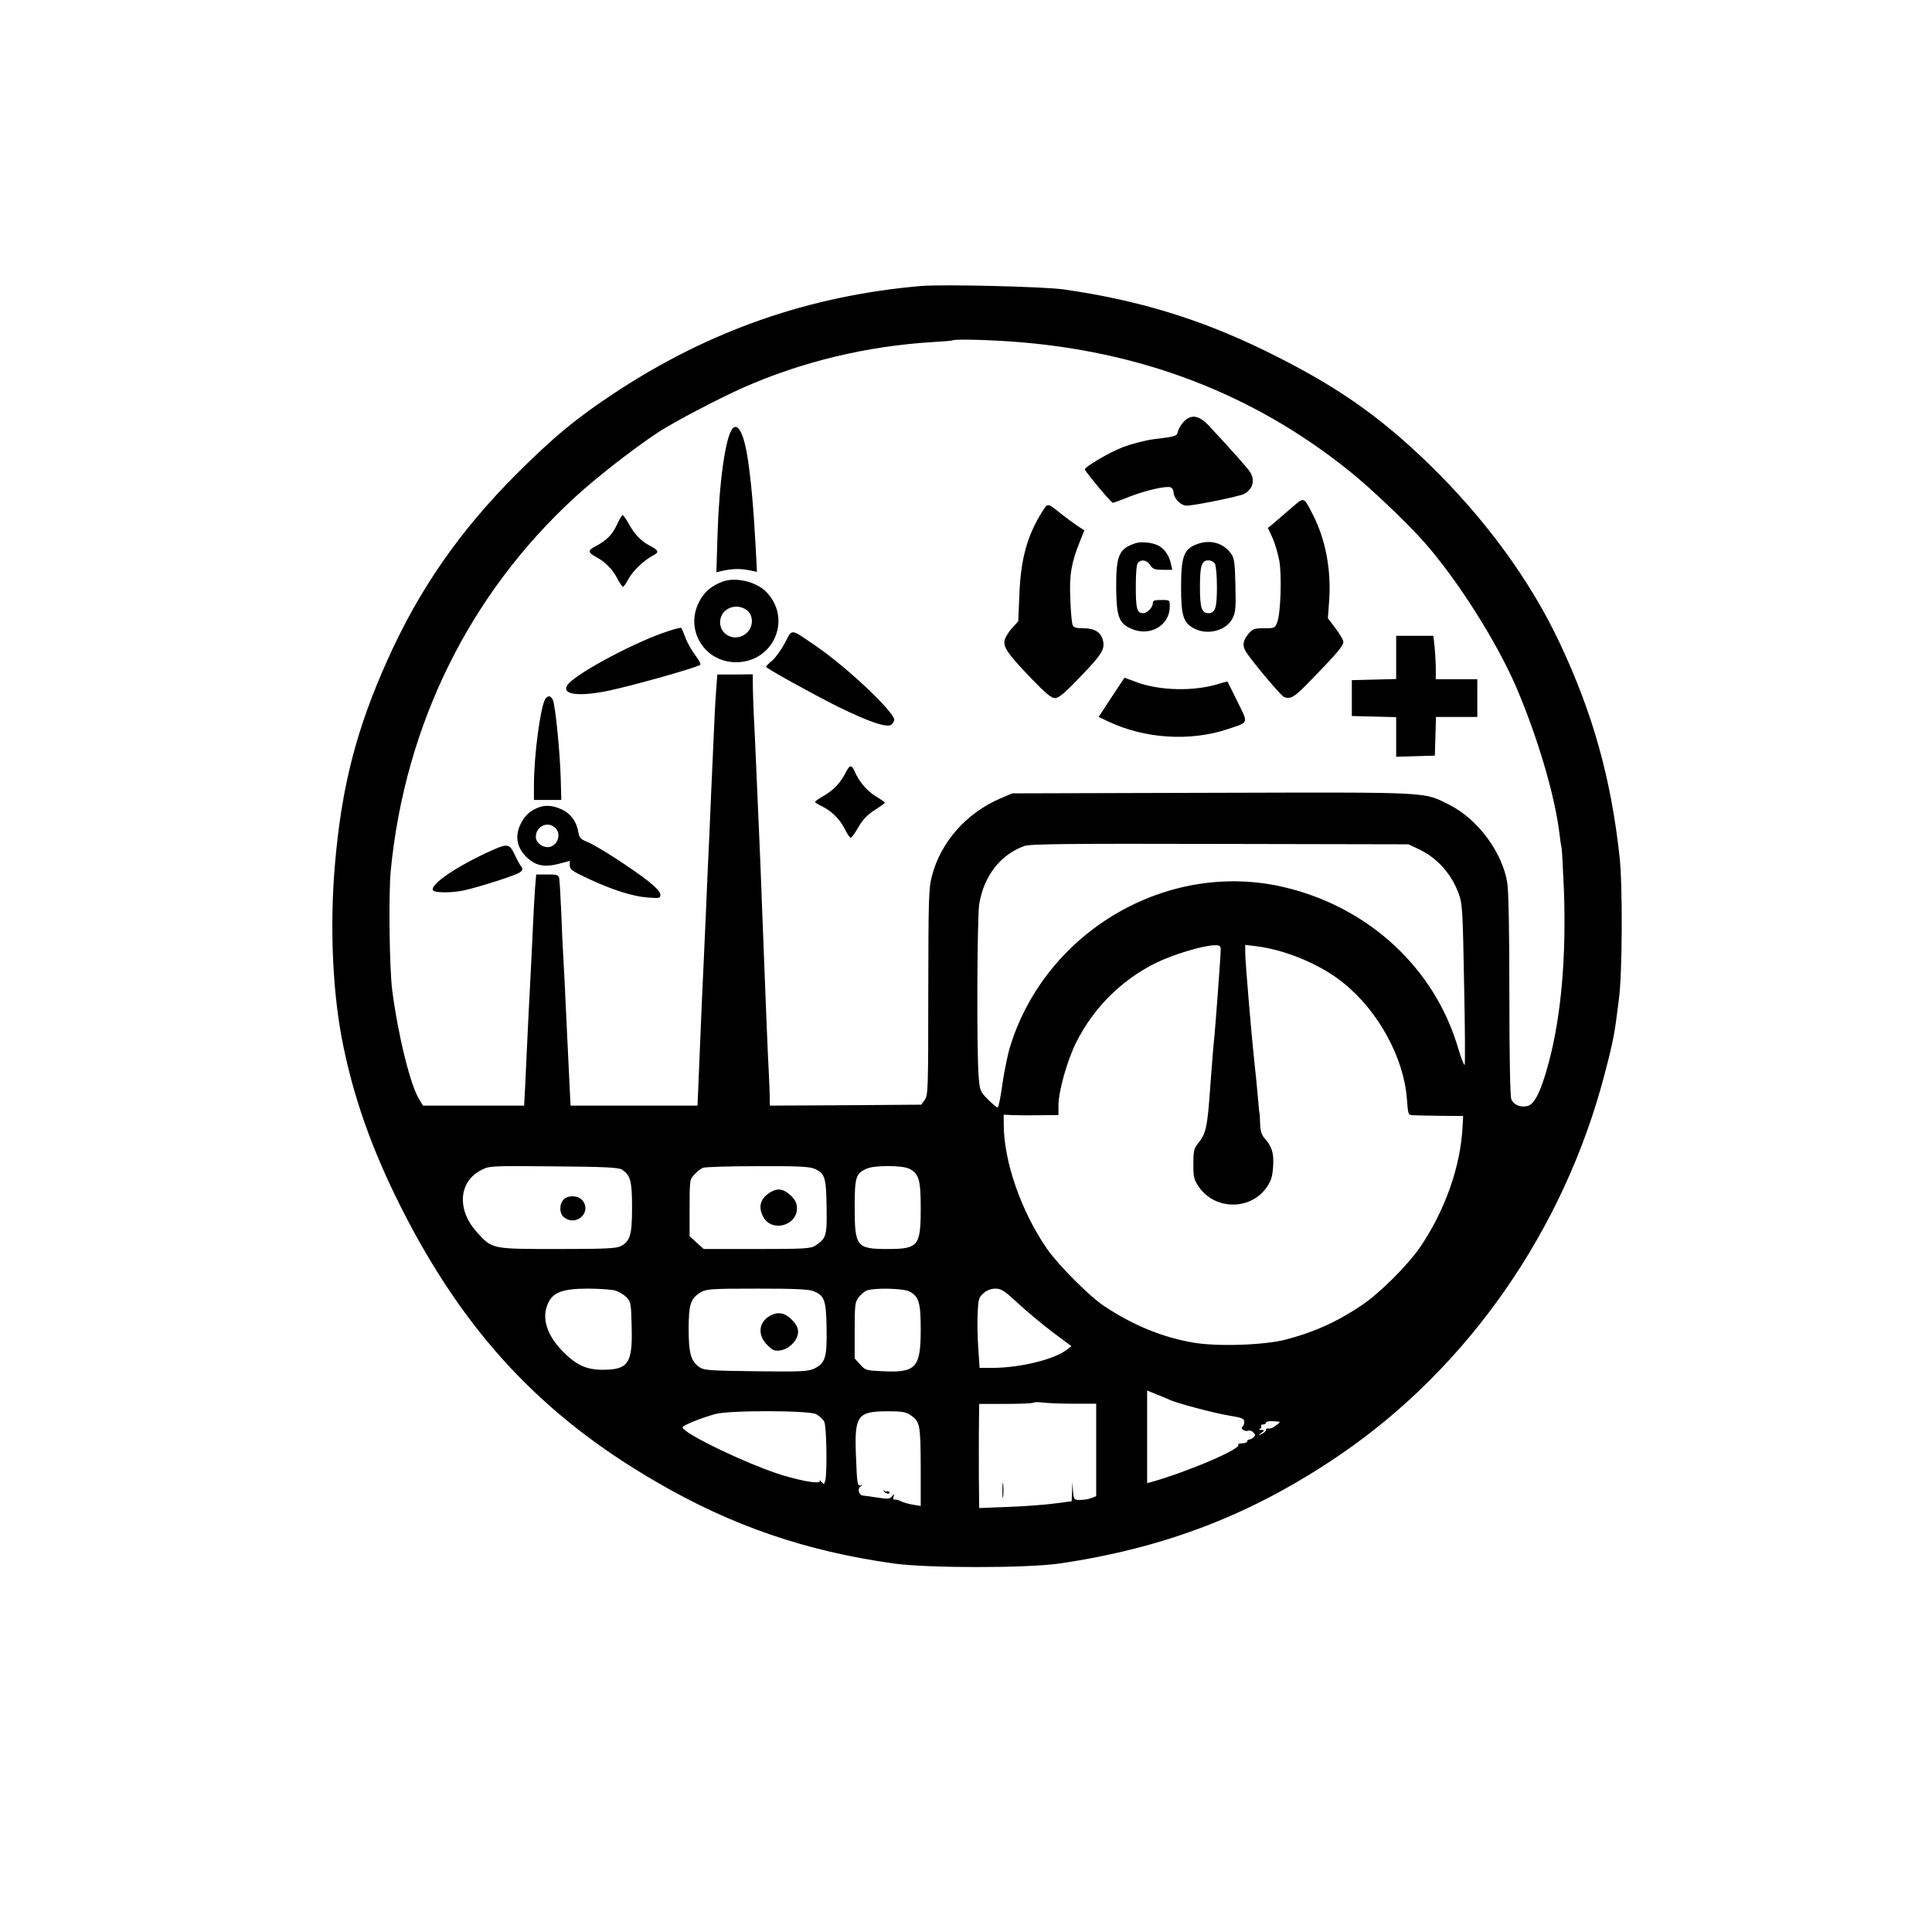
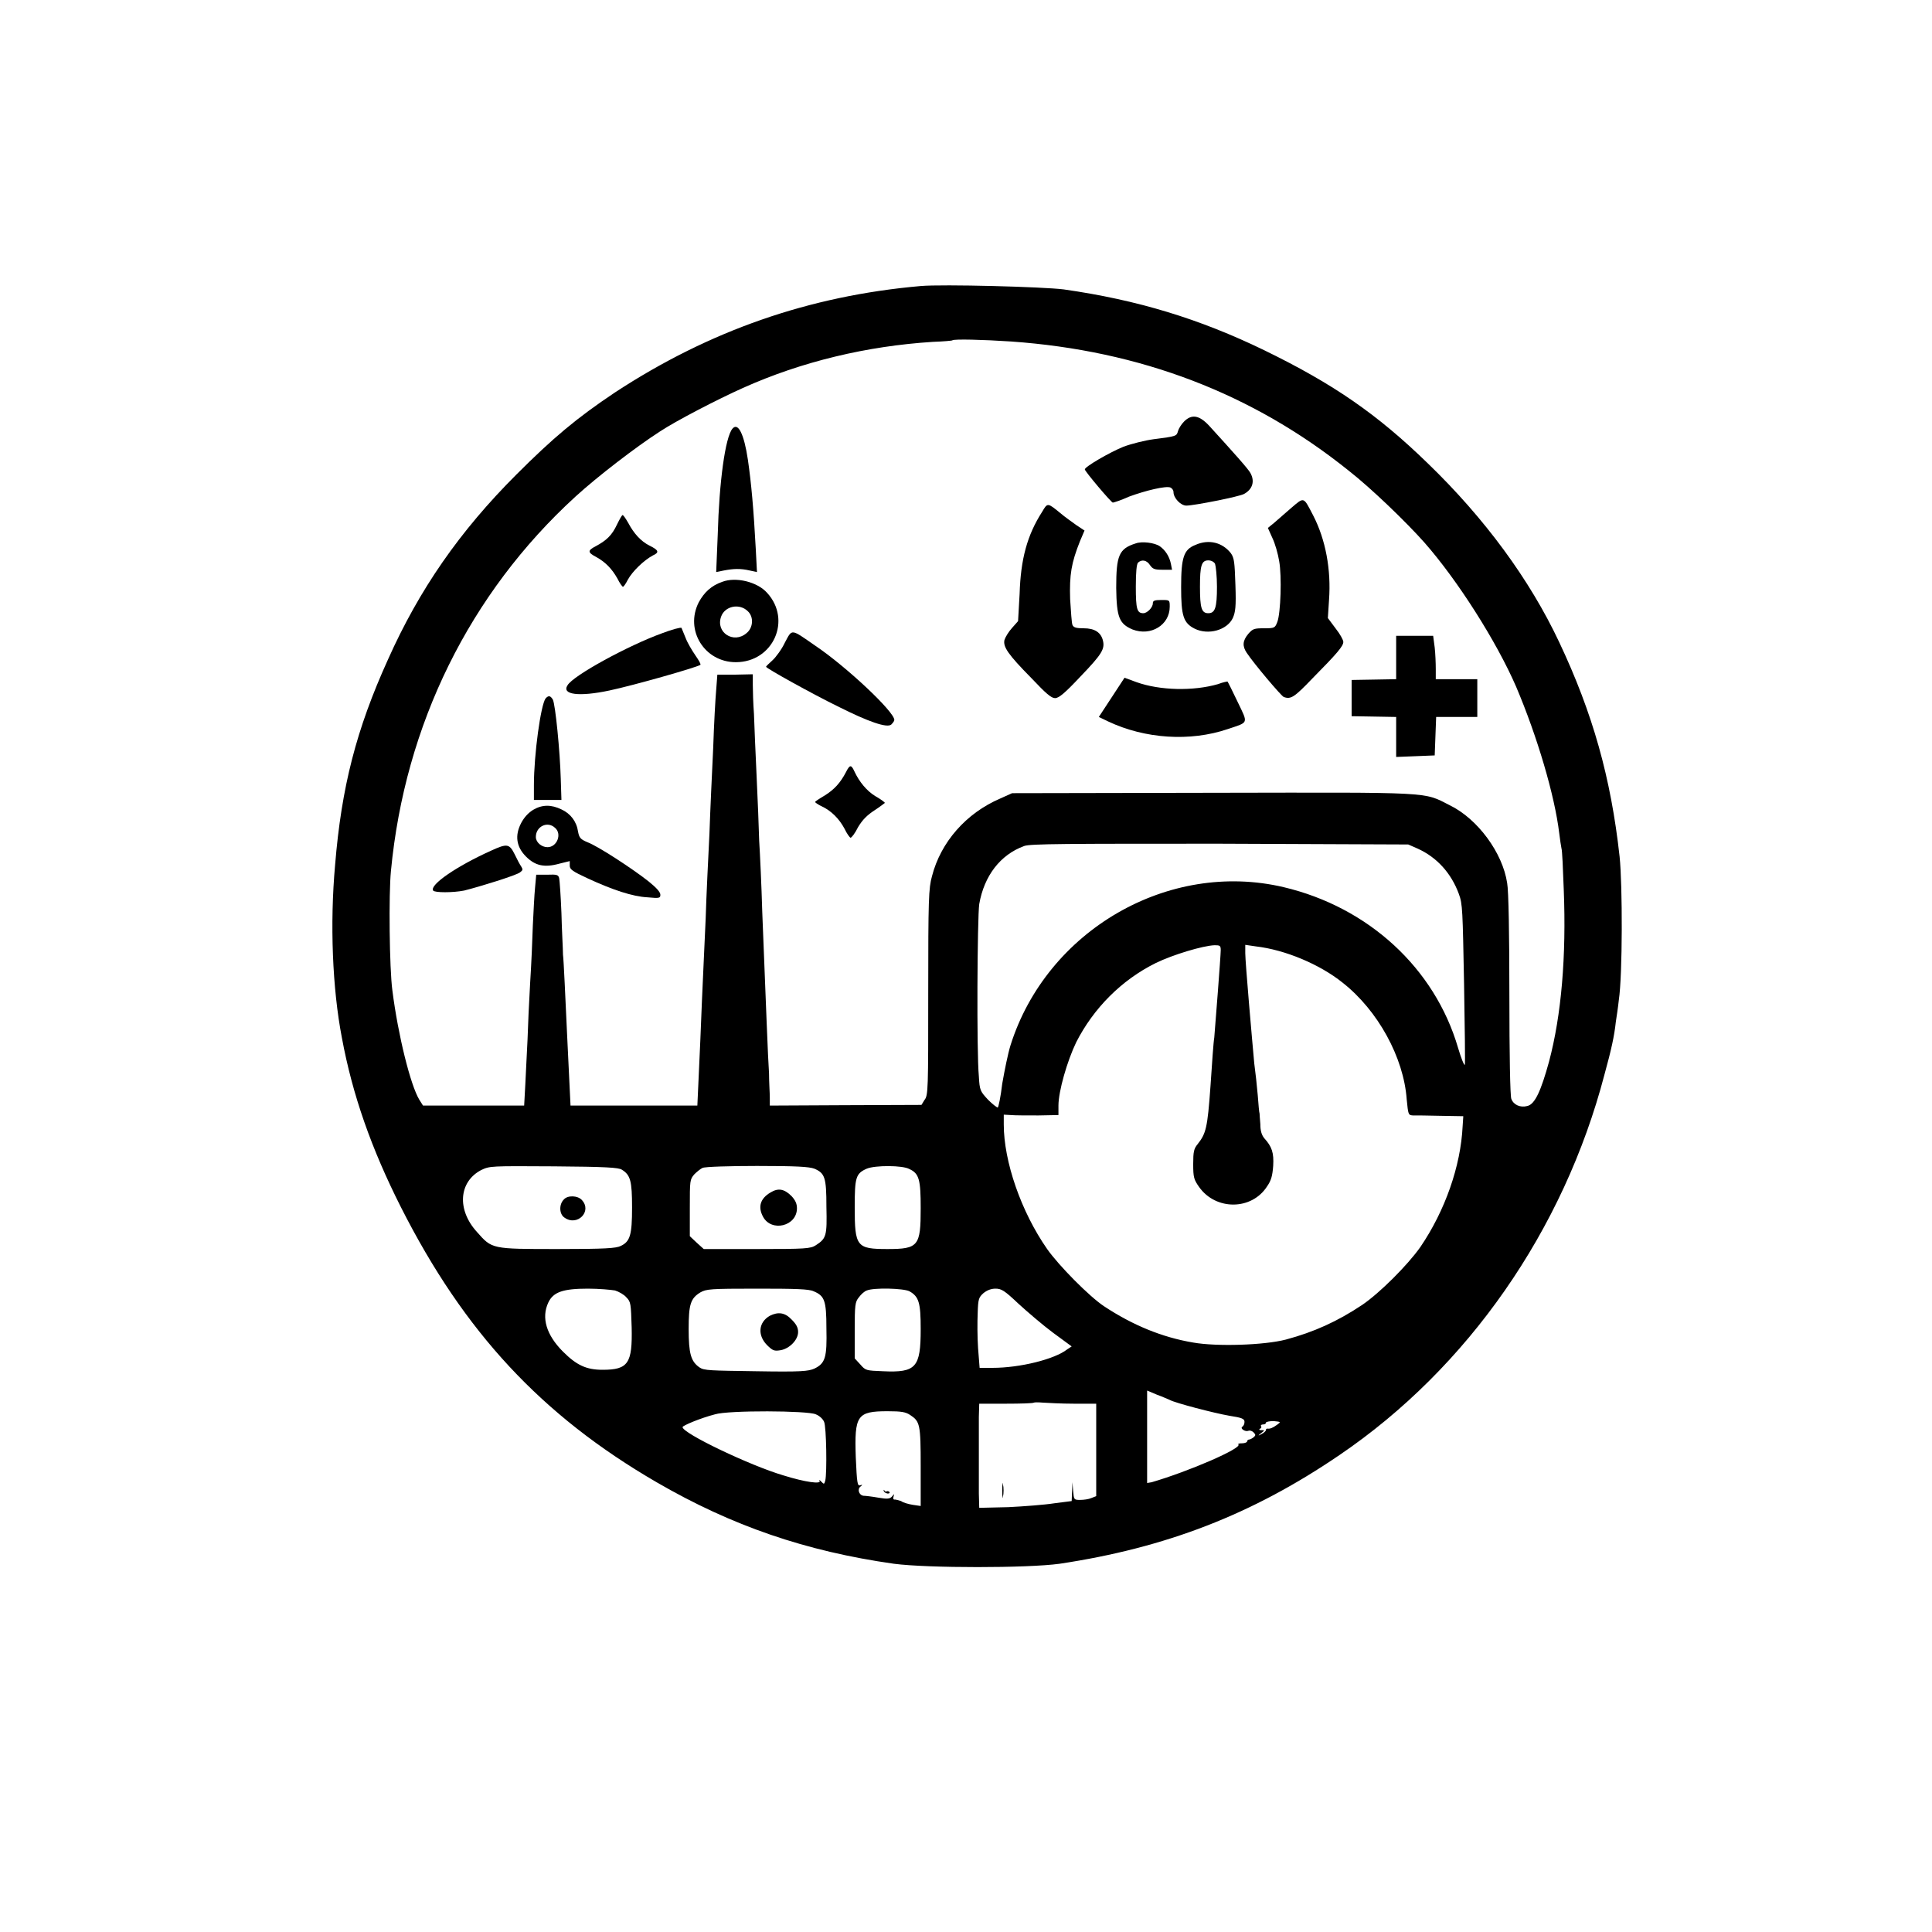
- <svg xmlns="http://www.w3.org/2000/svg" version="1.0" width="1024pt" height="1024pt" viewBox="0 0 1024 1024" preserveAspectRatio="xMidYMid meet">
-   <g transform="translate(0,1024) scale(0.1,-0.1)" fill="#000000" stroke="none">
-     <path d="M4880 8724 c-590 -51 -1121 -236 -1620 -565 -204 -134 -329 -238 -525 -434 -299 -300 -513 -608 -680 -980 -167 -371 -245 -676 -280 -1090 -27 -311 -13 -656 36 -915 57 -302 158 -589 315 -900 334 -661 744 -1102 1354 -1455 400 -233 793 -367 1258 -432 182 -25 705 -25 877 0 563 83 1022 260 1484 574 681 463 1190 1194 1405 2017 35 131 51 205 61 281 3 22 10 74 15 115 19 132 21 608 4 760 -46 418 -142 761 -319 1136 -157 332 -395 657 -696 949 -268 259 -499 418 -870 599 -341 166 -669 266 -1061 322 -108 15 -641 28 -758 18z m478 -294 c686 -48 1282 -276 1792 -685 117 -94 304 -272 400 -380 176 -200 381 -524 486 -766 113 -264 205 -575 229 -774 4 -33 9 -69 12 -80 2 -11 7 -110 12 -220 13 -354 -14 -665 -79 -912 -41 -153 -75 -225 -113 -235 -39 -9 -75 6 -87 37 -6 16 -10 233 -10 553 0 317 -4 553 -11 592 -25 161 -157 339 -305 413 -142 71 -75 68 -1256 65 l-1063 -3 -63 -27 c-181 -78 -316 -231 -363 -412 -17 -64 -18 -122 -19 -616 0 -514 -1 -546 -19 -570 l-18 -25 -402 -3 -401 -2 0 42 c0 24 -3 81 -5 128 -5 85 -16 361 -35 855 -5 143 -12 314 -15 380 -3 66 -10 221 -15 345 -5 124 -12 270 -15 325 -2 55 -5 125 -5 155 l0 56 -94 -1 -94 0 -6 -80 c-4 -44 -11 -183 -16 -310 -6 -126 -15 -331 -20 -455 -6 -124 -15 -326 -20 -450 -6 -124 -14 -322 -20 -440 -5 -118 -12 -290 -16 -382 l-7 -168 -337 0 -336 0 -18 373 c-9 204 -19 397 -21 427 -2 30 -7 129 -10 220 -4 91 -9 174 -11 185 -4 18 -13 21 -64 20 l-58 0 -6 -70 c-3 -38 -8 -128 -11 -200 -3 -71 -10 -209 -15 -305 -5 -96 -12 -231 -15 -300 -3 -69 -8 -176 -11 -237 l-6 -113 -268 0 -268 0 -20 33 c-47 75 -112 339 -143 577 -15 116 -20 512 -8 635 75 774 419 1470 979 1982 119 109 322 266 445 346 90 57 309 172 443 232 312 138 657 221 1007 242 55 3 102 7 104 9 8 7 163 4 309 -6z m2156 -2688 c102 -47 178 -131 218 -240 19 -53 21 -87 28 -477 5 -231 6 -424 3 -429 -3 -5 -19 36 -35 90 -125 424 -475 747 -923 852 -613 144 -1257 -229 -1449 -838 -14 -43 -33 -136 -43 -205 -9 -69 -21 -125 -25 -125 -5 0 -28 19 -52 43 -41 42 -43 46 -49 122 -11 124 -8 843 3 913 25 150 112 262 239 308 29 11 235 13 1036 11 l1000 -2 49 -23z m-1044 -537 c0 -31 -29 -416 -34 -465 -3 -19 -12 -134 -21 -255 -16 -225 -22 -252 -67 -308 -20 -24 -23 -40 -23 -107 0 -71 3 -82 30 -122 88 -125 279 -123 362 4 21 32 28 56 31 108 4 70 -6 102 -47 149 -15 17 -21 39 -22 73 -1 26 -2 51 -3 56 -2 4 -6 48 -10 97 -4 50 -12 126 -17 170 -14 127 -49 536 -49 584 l0 43 57 -7 c156 -19 340 -96 460 -192 188 -150 324 -399 340 -619 6 -82 7 -84 32 -85 14 -1 80 -2 146 -3 l120 -1 -3 -55 c-10 -211 -93 -446 -225 -640 -66 -96 -213 -243 -308 -307 -130 -88 -254 -144 -404 -183 -114 -30 -366 -38 -491 -16 -163 28 -319 92 -471 193 -79 52 -241 215 -303 303 -137 198 -230 463 -230 661 l0 51 38 -2 c20 -1 85 -2 145 -1 l107 1 0 49 c0 76 45 237 94 336 91 182 240 331 422 421 91 45 251 93 312 94 28 0 32 -3 32 -25z m-3174 -1164 c46 -30 54 -61 54 -201 0 -146 -10 -179 -60 -205 -24 -12 -81 -15 -335 -15 -351 0 -346 -1 -428 90 -107 118 -96 267 23 328 45 23 48 23 385 20 273 -2 344 -6 361 -17z m1019 5 c57 -24 64 -45 66 -202 3 -154 -2 -168 -58 -205 -26 -17 -53 -19 -311 -19 l-282 0 -38 34 -37 34 0 150 c0 147 1 151 25 177 14 15 34 31 45 35 11 5 141 9 288 9 209 1 275 -2 302 -13z m505 -1 c51 -26 60 -59 60 -210 0 -199 -13 -215 -175 -215 -165 0 -175 12 -175 222 0 159 6 179 64 204 44 19 189 18 226 -1z m-1559 -645 c19 -6 46 -22 60 -36 23 -24 24 -34 27 -159 5 -191 -18 -225 -154 -225 -85 0 -138 24 -209 95 -88 89 -117 181 -79 260 26 56 79 75 209 75 61 0 126 -5 146 -10z m1052 -4 c57 -23 66 -48 68 -197 3 -154 -7 -185 -66 -213 -31 -15 -68 -17 -308 -14 -243 3 -275 5 -299 21 -46 32 -58 73 -58 202 0 131 10 163 63 195 30 18 52 20 300 20 203 0 275 -3 300 -14z m507 -1 c50 -26 60 -59 60 -200 0 -204 -24 -231 -199 -223 -91 4 -94 5 -122 36 l-29 32 0 149 c0 136 2 150 21 175 12 15 31 32 43 36 37 15 194 12 226 -5z m578 -65 c48 -44 131 -113 184 -153 l97 -72 -22 -17 c-67 -53 -250 -98 -397 -98 l-68 0 -7 104 c-4 57 -6 141 -3 186 3 75 6 84 31 106 18 16 41 24 63 24 31 0 48 -11 122 -80z m801 -509 c30 -16 236 -71 316 -84 68 -11 80 -16 80 -33 0 -10 -4 -22 -10 -26 -13 -10 14 -28 31 -21 8 3 20 -1 27 -9 12 -11 12 -16 1 -26 -7 -7 -18 -12 -24 -12 -5 0 -10 -4 -10 -10 0 -5 -12 -10 -27 -10 -14 0 -23 -3 -20 -7 21 -20 -260 -141 -460 -198 l-23 -6 0 245 0 246 51 -21 c29 -11 59 -24 68 -28z m-508 -21 l119 0 0 -245 0 -245 -26 -10 c-14 -6 -41 -10 -59 -10 -33 0 -34 1 -38 48 l-3 47 -2 -51 -2 -51 -92 -12 c-51 -7 -162 -15 -245 -18 l-153 -6 -1 76 c-1 43 -1 136 -1 207 0 72 0 161 1 200 l1 69 141 0 c78 0 145 3 148 7 3 3 26 3 50 0 24 -3 97 -6 162 -6z m-1366 -55 c18 -9 37 -27 44 -41 12 -26 16 -271 5 -312 -6 -21 -7 -21 -21 -5 -8 10 -12 12 -8 6 10 -20 -77 -8 -194 27 -174 52 -535 224 -533 255 0 10 94 48 172 70 71 21 492 20 535 0z m499 -4 c52 -35 55 -49 56 -274 l0 -209 -42 7 c-24 4 -52 12 -63 18 -11 6 -26 10 -32 9 -8 -2 -11 4 -7 15 5 16 4 17 -8 2 -11 -14 -23 -15 -73 -7 -33 5 -69 10 -80 11 -23 2 -33 36 -13 49 10 8 10 9 -3 5 -14 -5 -17 14 -22 150 -9 221 5 242 168 243 73 0 96 -4 119 -19z m1943 -53 c-21 -17 -34 -22 -49 -19 -5 0 -8 -3 -8 -9 0 -5 -10 -14 -22 -20 -22 -11 -22 -10 -4 4 20 16 20 16 0 17 -10 0 -13 3 -6 6 6 2 10 9 6 14 -3 5 2 9 10 9 9 0 16 4 16 10 0 5 18 9 40 7 40 -2 40 -2 17 -19z" />
-     <path d="M6275 8006 c-13 -13 -27 -36 -31 -50 -7 -29 -7 -29 -130 -44 -45 -6 -117 -25 -160 -41 -75 -29 -204 -105 -204 -119 0 -10 140 -177 148 -177 4 0 43 14 87 32 88 34 196 59 220 50 8 -4 15 -15 15 -25 0 -32 38 -72 69 -72 40 0 281 49 305 62 44 24 58 67 35 111 -11 20 -89 108 -221 250 -53 56 -93 63 -133 23z" />
-     <path d="M3882 7968 c-37 -46 -70 -280 -79 -562 l-6 -199 39 9 c50 10 89 11 138 1 l38 -8 -6 118 c-12 219 -24 354 -42 478 -20 133 -52 198 -82 163z" />
-     <path d="M6845 7548 c-34 -29 -75 -65 -93 -80 l-32 -26 25 -54 c13 -29 29 -84 36 -122 13 -80 7 -274 -11 -323 -12 -32 -14 -33 -70 -33 -53 0 -61 -3 -84 -31 -30 -36 -33 -64 -8 -100 41 -60 182 -227 197 -233 37 -14 56 -2 151 97 131 135 164 174 164 195 0 9 -18 41 -41 71 l-41 54 7 96 c11 160 -19 321 -85 450 -51 100 -46 99 -115 39z" />
-     <path d="M5524 7528 c-79 -125 -114 -251 -121 -437 l-6 -144 -33 -36 c-18 -20 -36 -49 -39 -64 -9 -36 16 -73 142 -204 76 -79 105 -103 125 -103 20 0 51 26 137 116 111 116 128 143 117 189 -11 44 -44 65 -102 65 -40 0 -54 4 -59 18 -4 9 -10 71 -12 137 -6 129 5 191 51 306 l23 58 -41 27 c-22 15 -61 44 -86 64 -68 55 -67 55 -96 8z" />
-     <path d="M3270 7459 c-26 -54 -53 -82 -113 -114 -43 -23 -43 -32 4 -58 49 -27 84 -63 111 -113 12 -24 26 -44 30 -44 4 0 16 17 27 38 22 43 83 102 131 127 36 18 32 28 -18 54 -45 23 -81 62 -112 119 -13 23 -27 42 -30 42 -4 0 -17 -23 -30 -51z" />
-     <path d="M6019 7361 c-89 -29 -104 -65 -103 -238 2 -156 15 -189 86 -218 97 -39 198 22 198 120 0 35 0 35 -45 35 -37 0 -45 -3 -45 -18 0 -22 -30 -52 -51 -52 -33 0 -39 23 -39 140 0 77 4 120 12 128 19 19 46 14 64 -13 14 -21 24 -25 66 -25 l51 0 -7 32 c-8 39 -29 73 -59 92 -28 19 -94 28 -128 17z" />
-     <path d="M6337 7353 c-63 -26 -77 -67 -77 -225 0 -153 12 -190 71 -220 72 -37 172 -9 203 57 15 31 17 59 14 175 -3 121 -6 142 -24 167 -43 58 -115 76 -187 46z m103 -102 c5 -11 10 -65 10 -121 0 -112 -9 -140 -45 -140 -36 0 -45 28 -45 140 0 112 9 140 45 140 14 0 29 -8 35 -19z" />
-     <path d="M3829 7157 c-59 -22 -98 -56 -124 -108 -76 -148 29 -319 196 -319 197 0 297 224 165 368 -52 58 -166 86 -237 59z m136 -157 c30 -30 26 -87 -9 -116 -67 -58 -163 4 -134 87 20 56 98 72 143 29z" />
-     <path d="M3510 6884 c-179 -64 -472 -224 -503 -276 -32 -50 61 -62 223 -28 130 28 454 119 481 136 5 3 -6 25 -25 50 -19 25 -43 66 -52 92 -10 26 -20 50 -23 54 -3 3 -49 -9 -101 -28z" />
-     <path d="M4161 6834 c-18 -35 -48 -77 -67 -94 -19 -16 -34 -31 -34 -34 0 -8 250 -146 380 -211 165 -81 262 -114 284 -96 9 8 16 19 16 25 0 43 -254 282 -417 393 -136 93 -123 92 -162 17z" />
-     <path d="M7400 6755 l0 -114 -117 -3 -118 -3 0 -95 0 -95 118 -3 117 -3 0 -105 0 -105 103 3 102 3 3 103 3 102 109 0 110 0 0 100 0 100 -110 0 -110 0 0 54 c0 29 -3 81 -6 115 l-7 61 -98 0 -99 0 0 -115z" />
-     <path d="M5891 6544 l-68 -104 51 -24 c194 -92 435 -107 635 -40 112 38 108 26 50 145 -28 57 -52 105 -53 106 -1 1 -24 -4 -51 -13 -130 -39 -307 -35 -430 10 l-65 24 -69 -104z" />
-     <path d="M2892 6538 c-26 -34 -62 -296 -62 -460 l0 -78 73 0 72 0 -3 113 c-4 144 -29 392 -42 418 -12 22 -23 24 -38 7z" />
-     <path d="M4484 6148 c-30 -58 -62 -92 -113 -123 -28 -16 -51 -32 -51 -35 0 -4 15 -13 33 -22 53 -25 96 -67 123 -119 13 -27 28 -49 33 -49 5 0 23 25 40 55 23 40 47 65 86 91 30 19 55 37 55 39 0 3 -22 19 -49 35 -47 29 -87 76 -112 133 -16 35 -25 34 -45 -5z" />
-     <path d="M2826 5947 c-26 -14 -48 -38 -64 -69 -34 -66 -25 -127 27 -179 47 -47 95 -58 174 -37 l57 15 0 -24 c0 -21 14 -31 95 -69 131 -61 237 -95 318 -101 63 -5 67 -4 67 15 0 13 -22 38 -62 70 -85 67 -270 187 -324 209 -37 15 -44 23 -49 54 -9 55 -41 98 -88 119 -55 26 -103 25 -151 -3z m116 -94 c38 -34 11 -103 -40 -103 -32 0 -62 27 -62 54 0 56 62 86 102 49z" />
-     <path d="M2605 5732 c-183 -82 -329 -182 -310 -211 8 -14 105 -14 165 0 81 18 275 80 295 95 16 12 18 17 7 32 -7 9 -23 38 -35 64 -26 56 -38 58 -122 20z" />
-     <path d="M2987 3882 c-25 -27 -22 -78 5 -96 68 -48 147 34 93 94 -23 25 -76 26 -98 2z" />
-     <path d="M4083 3921 c-53 -33 -66 -77 -38 -130 43 -83 179 -50 179 45 0 25 -8 42 -29 64 -40 39 -72 45 -112 21z" />
-     <path d="M4081 3266 c-60 -33 -67 -102 -16 -153 32 -32 40 -35 73 -30 47 8 92 55 92 98 0 22 -10 41 -34 65 -37 37 -73 43 -115 20z" />
-     <path d="M5313 2340 c0 -36 2 -50 4 -32 2 17 2 47 0 65 -2 17 -4 3 -4 -33z" />
-     <path d="M4684 2339 c1 -7 10 -13 19 -15 9 -1 15 2 11 7 -3 5 -9 7 -14 4 -4 -3 -11 0 -13 5 -3 6 -4 5 -3 -1z" />
+ <svg xmlns="http://www.w3.org/2000/svg" width="20px" height="20px" viewBox="0 0 20 20" version="1.1">
+   <g id="surface1">
+     <path style=" stroke:none;fill-rule:nonzero;fill:rgb(0%,0%,0%);fill-opacity:1;" d="M 9.531 2.961 C 8.379 3.062 7.344 3.422 6.367 4.062 C 5.969 4.328 5.727 4.531 5.344 4.914 C 4.758 5.5 4.34 6.102 4.016 6.828 C 3.688 7.551 3.535 8.148 3.469 8.953 C 3.414 9.562 3.441 10.234 3.539 10.742 C 3.648 11.332 3.844 11.891 4.152 12.5 C 4.805 13.789 5.605 14.652 6.797 15.344 C 7.578 15.797 8.344 16.059 9.254 16.188 C 9.609 16.234 10.633 16.234 10.969 16.188 C 12.066 16.023 12.961 15.68 13.867 15.062 C 15.195 14.16 16.188 12.734 16.609 11.125 C 16.68 10.867 16.711 10.727 16.727 10.578 C 16.734 10.531 16.75 10.43 16.758 10.352 C 16.797 10.094 16.797 9.164 16.766 8.867 C 16.676 8.051 16.488 7.383 16.141 6.648 C 15.836 6 15.371 5.367 14.781 4.797 C 14.258 4.289 13.809 3.977 13.086 3.625 C 12.418 3.301 11.777 3.105 11.012 2.996 C 10.801 2.969 9.758 2.941 9.531 2.961 Z M 10.465 3.535 C 11.805 3.629 12.969 4.074 13.965 4.875 C 14.195 5.055 14.559 5.406 14.746 5.617 C 15.09 6.008 15.492 6.641 15.695 7.109 C 15.914 7.625 16.094 8.234 16.141 8.625 C 16.148 8.688 16.16 8.758 16.164 8.781 C 16.172 8.801 16.18 8.992 16.188 9.211 C 16.215 9.898 16.164 10.508 16.035 10.992 C 15.953 11.289 15.891 11.43 15.812 11.449 C 15.738 11.469 15.668 11.438 15.645 11.375 C 15.633 11.344 15.625 10.922 15.625 10.297 C 15.625 9.68 15.617 9.219 15.602 9.141 C 15.555 8.828 15.297 8.477 15.008 8.336 C 14.73 8.195 14.859 8.203 12.555 8.207 L 10.477 8.211 L 10.355 8.266 C 10 8.418 9.738 8.719 9.648 9.07 C 9.613 9.195 9.609 9.309 9.609 10.273 C 9.609 11.277 9.609 11.34 9.57 11.387 L 9.539 11.438 L 8.75 11.441 L 7.969 11.445 L 7.969 11.363 C 7.969 11.316 7.961 11.203 7.961 11.113 C 7.949 10.945 7.93 10.406 7.891 9.445 C 7.883 9.164 7.867 8.828 7.859 8.703 C 7.855 8.57 7.844 8.27 7.832 8.027 C 7.82 7.785 7.809 7.5 7.805 7.391 C 7.797 7.285 7.793 7.148 7.793 7.09 L 7.793 6.98 L 7.609 6.984 L 7.426 6.984 L 7.414 7.141 C 7.406 7.227 7.391 7.496 7.383 7.742 C 7.371 7.992 7.352 8.391 7.344 8.633 C 7.332 8.875 7.312 9.27 7.305 9.512 C 7.293 9.754 7.277 10.141 7.266 10.371 C 7.258 10.602 7.242 10.938 7.234 11.117 L 7.219 11.445 L 5.906 11.445 L 5.871 10.719 C 5.852 10.32 5.836 9.941 5.828 9.883 C 5.828 9.824 5.816 9.633 5.812 9.453 C 5.805 9.273 5.793 9.113 5.789 9.094 C 5.781 9.055 5.766 9.051 5.664 9.055 L 5.551 9.055 L 5.539 9.188 C 5.531 9.266 5.523 9.438 5.516 9.578 C 5.512 9.719 5.5 9.988 5.488 10.176 C 5.477 10.363 5.465 10.625 5.461 10.762 C 5.453 10.898 5.445 11.105 5.438 11.227 L 5.426 11.445 L 4.379 11.445 L 4.34 11.383 C 4.25 11.234 4.121 10.719 4.062 10.254 C 4.031 10.027 4.023 9.254 4.047 9.016 C 4.191 7.5 4.863 6.141 5.957 5.141 C 6.188 4.93 6.586 4.625 6.828 4.469 C 7 4.355 7.43 4.133 7.691 4.016 C 8.301 3.742 8.977 3.582 9.656 3.539 C 9.766 3.535 9.859 3.527 9.859 3.523 C 9.875 3.508 10.18 3.516 10.465 3.535 Z M 14.676 8.785 C 14.875 8.875 15.023 9.039 15.102 9.254 C 15.141 9.359 15.141 9.422 15.156 10.188 C 15.164 10.637 15.168 11.016 15.164 11.023 C 15.156 11.031 15.125 10.953 15.094 10.848 C 14.852 10.02 14.164 9.391 13.289 9.184 C 12.094 8.902 10.836 9.633 10.461 10.82 C 10.434 10.906 10.398 11.086 10.375 11.219 C 10.359 11.355 10.336 11.465 10.328 11.465 C 10.32 11.465 10.273 11.43 10.227 11.383 C 10.148 11.297 10.141 11.289 10.133 11.141 C 10.109 10.898 10.117 9.496 10.137 9.359 C 10.188 9.066 10.355 8.848 10.602 8.758 C 10.66 8.734 11.062 8.734 12.625 8.734 L 14.578 8.742 Z M 12.637 9.836 C 12.637 9.895 12.578 10.648 12.57 10.742 C 12.562 10.781 12.547 11.004 12.531 11.242 C 12.5 11.68 12.484 11.734 12.398 11.844 C 12.359 11.891 12.352 11.922 12.352 12.051 C 12.352 12.188 12.359 12.211 12.414 12.289 C 12.586 12.531 12.957 12.531 13.117 12.281 C 13.16 12.219 13.172 12.172 13.18 12.07 C 13.188 11.934 13.168 11.871 13.086 11.781 C 13.059 11.746 13.047 11.703 13.047 11.637 C 13.043 11.586 13.039 11.539 13.039 11.527 C 13.035 11.52 13.027 11.434 13.02 11.336 C 13.012 11.242 12.996 11.094 12.984 11.008 C 12.961 10.758 12.891 9.961 12.891 9.867 L 12.891 9.781 L 13 9.797 C 13.305 9.832 13.664 9.984 13.898 10.172 C 14.266 10.461 14.531 10.949 14.562 11.379 C 14.578 11.539 14.578 11.543 14.625 11.547 C 14.656 11.547 14.781 11.547 14.914 11.551 L 15.148 11.555 L 15.141 11.66 C 15.121 12.07 14.961 12.531 14.703 12.91 C 14.57 13.098 14.285 13.383 14.102 13.508 C 13.844 13.68 13.602 13.789 13.312 13.867 C 13.086 13.926 12.594 13.941 12.352 13.898 C 12.031 13.844 11.727 13.719 11.43 13.523 C 11.277 13.422 10.961 13.102 10.84 12.93 C 10.57 12.543 10.391 12.023 10.391 11.641 L 10.391 11.539 L 10.465 11.543 C 10.504 11.547 10.633 11.547 10.75 11.547 L 10.957 11.543 L 10.957 11.445 C 10.957 11.297 11.047 10.984 11.141 10.789 C 11.32 10.438 11.609 10.145 11.965 9.969 C 12.141 9.883 12.453 9.789 12.574 9.785 C 12.629 9.785 12.637 9.789 12.637 9.836 Z M 6.438 12.109 C 6.527 12.164 6.543 12.227 6.543 12.5 C 6.543 12.785 6.523 12.852 6.426 12.898 C 6.379 12.922 6.266 12.93 5.773 12.93 C 5.086 12.93 5.094 12.93 4.938 12.754 C 4.727 12.523 4.75 12.234 4.98 12.113 C 5.07 12.07 5.074 12.07 5.734 12.074 C 6.266 12.078 6.406 12.086 6.438 12.109 Z M 8.43 12.098 C 8.539 12.145 8.555 12.188 8.555 12.492 C 8.562 12.793 8.555 12.82 8.445 12.891 C 8.391 12.926 8.34 12.93 7.836 12.93 L 7.285 12.93 L 7.211 12.863 L 7.141 12.797 L 7.141 12.504 C 7.141 12.219 7.141 12.211 7.188 12.156 C 7.215 12.129 7.254 12.098 7.273 12.09 C 7.297 12.078 7.551 12.07 7.836 12.07 C 8.246 12.07 8.375 12.078 8.43 12.098 Z M 9.414 12.102 C 9.516 12.148 9.531 12.215 9.531 12.508 C 9.531 12.898 9.508 12.93 9.188 12.93 C 8.867 12.93 8.848 12.906 8.848 12.496 C 8.848 12.188 8.859 12.148 8.973 12.098 C 9.059 12.062 9.344 12.062 9.414 12.102 Z M 6.367 13.359 C 6.406 13.371 6.461 13.402 6.484 13.43 C 6.531 13.477 6.531 13.496 6.539 13.742 C 6.547 14.113 6.504 14.18 6.238 14.18 C 6.07 14.18 5.969 14.133 5.828 13.992 C 5.656 13.82 5.602 13.641 5.676 13.484 C 5.727 13.375 5.828 13.34 6.086 13.34 C 6.203 13.34 6.328 13.352 6.367 13.359 Z M 8.422 13.367 C 8.535 13.414 8.555 13.461 8.555 13.75 C 8.562 14.055 8.543 14.113 8.43 14.168 C 8.367 14.195 8.297 14.203 7.828 14.195 C 7.352 14.188 7.289 14.188 7.242 14.156 C 7.152 14.094 7.129 14.012 7.129 13.758 C 7.129 13.504 7.148 13.441 7.25 13.379 C 7.312 13.344 7.352 13.34 7.836 13.34 C 8.234 13.34 8.375 13.344 8.422 13.367 Z M 9.414 13.367 C 9.512 13.422 9.531 13.484 9.531 13.758 C 9.531 14.156 9.484 14.211 9.141 14.195 C 8.965 14.188 8.961 14.188 8.906 14.125 L 8.848 14.062 L 8.848 13.773 C 8.848 13.508 8.852 13.477 8.891 13.43 C 8.914 13.398 8.949 13.367 8.973 13.359 C 9.047 13.328 9.352 13.336 9.414 13.367 Z M 10.543 13.496 C 10.637 13.582 10.797 13.719 10.902 13.797 L 11.094 13.938 L 11.047 13.969 C 10.918 14.07 10.562 14.16 10.273 14.16 L 10.141 14.16 L 10.125 13.957 C 10.117 13.844 10.117 13.68 10.121 13.594 C 10.125 13.445 10.133 13.43 10.18 13.387 C 10.219 13.355 10.262 13.34 10.305 13.34 C 10.367 13.34 10.398 13.359 10.543 13.496 Z M 12.109 14.492 C 12.164 14.523 12.57 14.629 12.727 14.656 C 12.859 14.676 12.883 14.688 12.883 14.719 C 12.883 14.738 12.875 14.762 12.859 14.77 C 12.836 14.789 12.891 14.824 12.922 14.812 C 12.938 14.805 12.961 14.812 12.977 14.828 C 13 14.852 13 14.859 12.977 14.879 C 12.961 14.891 12.941 14.902 12.93 14.902 C 12.922 14.902 12.91 14.91 12.91 14.922 C 12.91 14.93 12.887 14.941 12.859 14.941 C 12.828 14.941 12.812 14.945 12.82 14.953 C 12.859 14.992 12.312 15.23 11.922 15.344 L 11.875 15.352 L 11.875 14.395 L 11.977 14.438 C 12.031 14.457 12.09 14.484 12.109 14.492 Z M 11.117 14.531 L 11.348 14.531 L 11.348 15.488 L 11.297 15.508 C 11.27 15.52 11.219 15.527 11.18 15.527 C 11.117 15.527 11.117 15.523 11.109 15.434 L 11.102 15.344 L 11.094 15.539 L 10.914 15.562 C 10.812 15.578 10.598 15.594 10.438 15.602 L 10.137 15.609 L 10.133 15.461 C 10.133 15.379 10.133 15.195 10.133 15.059 C 10.133 14.918 10.133 14.742 10.133 14.668 L 10.137 14.531 L 10.414 14.531 C 10.562 14.531 10.695 14.527 10.703 14.52 C 10.707 14.516 10.75 14.516 10.797 14.52 C 10.844 14.523 10.988 14.531 11.117 14.531 Z M 8.445 14.641 C 8.484 14.656 8.52 14.691 8.531 14.719 C 8.555 14.77 8.562 15.25 8.543 15.328 C 8.531 15.367 8.531 15.367 8.5 15.336 C 8.484 15.32 8.477 15.312 8.484 15.328 C 8.508 15.367 8.336 15.344 8.109 15.273 C 7.766 15.172 7.062 14.836 7.066 14.773 C 7.066 14.758 7.25 14.68 7.402 14.641 C 7.539 14.598 8.363 14.602 8.445 14.641 Z M 9.422 14.648 C 9.523 14.715 9.531 14.742 9.531 15.18 L 9.531 15.59 L 9.449 15.578 C 9.402 15.57 9.348 15.555 9.328 15.539 C 9.305 15.531 9.273 15.523 9.266 15.523 C 9.25 15.527 9.242 15.516 9.25 15.492 C 9.258 15.461 9.258 15.461 9.234 15.492 C 9.211 15.516 9.188 15.52 9.094 15.504 C 9.027 15.492 8.957 15.484 8.938 15.484 C 8.891 15.477 8.871 15.414 8.91 15.387 C 8.93 15.371 8.93 15.367 8.906 15.375 C 8.875 15.387 8.871 15.352 8.859 15.086 C 8.844 14.652 8.871 14.609 9.188 14.609 C 9.332 14.609 9.375 14.617 9.422 14.648 Z M 13.219 14.75 C 13.176 14.781 13.148 14.793 13.121 14.789 C 13.109 14.789 13.105 14.793 13.105 14.805 C 13.105 14.812 13.086 14.832 13.062 14.844 C 13.02 14.867 13.02 14.863 13.055 14.836 C 13.094 14.805 13.094 14.805 13.055 14.805 C 13.035 14.805 13.031 14.797 13.043 14.789 C 13.055 14.789 13.062 14.773 13.055 14.766 C 13.047 14.754 13.059 14.746 13.074 14.746 C 13.094 14.746 13.105 14.738 13.105 14.727 C 13.105 14.719 13.141 14.711 13.184 14.711 C 13.262 14.719 13.262 14.719 13.219 14.75 Z M 13.219 14.75 " />
+     <path style=" stroke:none;fill-rule:nonzero;fill:rgb(0%,0%,0%);fill-opacity:1;" d="M 12.258 4.363 C 12.23 4.391 12.203 4.434 12.195 4.461 C 12.18 4.516 12.18 4.516 11.941 4.547 C 11.852 4.559 11.711 4.594 11.629 4.625 C 11.484 4.684 11.23 4.832 11.23 4.859 C 11.23 4.879 11.504 5.203 11.52 5.203 C 11.527 5.203 11.602 5.18 11.688 5.141 C 11.859 5.078 12.07 5.027 12.117 5.047 C 12.133 5.055 12.148 5.074 12.148 5.094 C 12.148 5.156 12.223 5.234 12.281 5.234 C 12.359 5.234 12.832 5.141 12.879 5.113 C 12.965 5.066 12.992 4.984 12.945 4.898 C 12.926 4.859 12.773 4.688 12.516 4.406 C 12.414 4.297 12.336 4.285 12.258 4.363 Z M 12.258 4.363 " />
+     <path style=" stroke:none;fill-rule:nonzero;fill:rgb(0%,0%,0%);fill-opacity:1;" d="M 7.582 4.438 C 7.508 4.527 7.445 4.984 7.43 5.535 L 7.414 5.922 L 7.492 5.906 C 7.59 5.887 7.664 5.883 7.762 5.906 L 7.836 5.922 L 7.824 5.688 C 7.801 5.262 7.777 5 7.742 4.758 C 7.703 4.496 7.641 4.367 7.582 4.438 Z M 7.582 4.438 " />
+     <path style=" stroke:none;fill-rule:nonzero;fill:rgb(0%,0%,0%);fill-opacity:1;" d="M 13.367 5.258 C 13.305 5.312 13.223 5.383 13.188 5.414 L 13.125 5.465 L 13.172 5.57 C 13.199 5.625 13.23 5.734 13.242 5.809 C 13.27 5.965 13.258 6.344 13.223 6.438 C 13.199 6.5 13.195 6.504 13.086 6.504 C 12.984 6.504 12.969 6.508 12.922 6.562 C 12.863 6.633 12.859 6.688 12.906 6.758 C 12.984 6.875 13.262 7.203 13.289 7.215 C 13.363 7.242 13.398 7.219 13.586 7.023 C 13.844 6.762 13.906 6.688 13.906 6.645 C 13.906 6.625 13.871 6.562 13.828 6.508 L 13.746 6.398 L 13.758 6.211 C 13.781 5.898 13.723 5.586 13.594 5.336 C 13.492 5.141 13.504 5.141 13.367 5.258 Z M 13.367 5.258 " />
+     <path style=" stroke:none;fill-rule:nonzero;fill:rgb(0%,0%,0%);fill-opacity:1;" d="M 10.789 5.297 C 10.633 5.539 10.566 5.789 10.555 6.148 L 10.539 6.43 L 10.477 6.5 C 10.441 6.539 10.406 6.598 10.398 6.625 C 10.383 6.695 10.43 6.77 10.68 7.023 C 10.828 7.18 10.883 7.227 10.922 7.227 C 10.961 7.227 11.023 7.176 11.188 7 C 11.406 6.773 11.438 6.719 11.418 6.633 C 11.398 6.547 11.332 6.504 11.219 6.504 C 11.141 6.504 11.113 6.496 11.102 6.469 C 11.094 6.453 11.086 6.328 11.078 6.203 C 11.07 5.949 11.09 5.828 11.18 5.602 L 11.227 5.492 L 11.145 5.438 C 11.102 5.406 11.023 5.352 10.977 5.312 C 10.844 5.203 10.844 5.203 10.789 5.297 Z M 10.789 5.297 " />
+     <path style=" stroke:none;fill-rule:nonzero;fill:rgb(0%,0%,0%);fill-opacity:1;" d="M 6.387 5.43 C 6.336 5.539 6.281 5.594 6.164 5.656 C 6.082 5.699 6.082 5.719 6.172 5.766 C 6.27 5.82 6.336 5.891 6.391 5.988 C 6.414 6.035 6.441 6.074 6.449 6.074 C 6.457 6.074 6.48 6.039 6.5 6 C 6.547 5.914 6.664 5.801 6.758 5.75 C 6.828 5.719 6.82 5.695 6.723 5.648 C 6.633 5.602 6.562 5.523 6.504 5.414 C 6.477 5.367 6.453 5.332 6.445 5.332 C 6.438 5.332 6.414 5.375 6.387 5.43 Z M 6.387 5.43 " />
+     <path style=" stroke:none;fill-rule:nonzero;fill:rgb(0%,0%,0%);fill-opacity:1;" d="M 11.758 5.625 C 11.582 5.68 11.555 5.75 11.555 6.086 C 11.559 6.391 11.586 6.457 11.723 6.516 C 11.914 6.59 12.109 6.469 12.109 6.281 C 12.109 6.211 12.109 6.211 12.023 6.211 C 11.949 6.211 11.934 6.219 11.934 6.246 C 11.934 6.289 11.875 6.348 11.836 6.348 C 11.77 6.348 11.758 6.305 11.758 6.074 C 11.758 5.922 11.766 5.84 11.781 5.824 C 11.82 5.789 11.871 5.797 11.906 5.852 C 11.934 5.891 11.953 5.898 12.035 5.898 L 12.133 5.898 L 12.121 5.836 C 12.105 5.758 12.062 5.695 12.008 5.656 C 11.953 5.617 11.82 5.602 11.758 5.625 Z M 11.758 5.625 " />
+     <path style=" stroke:none;fill-rule:nonzero;fill:rgb(0%,0%,0%);fill-opacity:1;" d="M 12.375 5.641 C 12.254 5.688 12.227 5.77 12.227 6.078 C 12.227 6.375 12.25 6.449 12.367 6.508 C 12.508 6.578 12.703 6.523 12.762 6.398 C 12.789 6.336 12.797 6.281 12.789 6.055 C 12.781 5.82 12.777 5.777 12.742 5.727 C 12.656 5.617 12.516 5.578 12.375 5.641 Z M 12.578 5.836 C 12.586 5.859 12.598 5.965 12.598 6.074 C 12.598 6.293 12.578 6.348 12.508 6.348 C 12.438 6.348 12.422 6.293 12.422 6.074 C 12.422 5.855 12.438 5.801 12.508 5.801 C 12.539 5.801 12.566 5.816 12.578 5.836 Z M 12.578 5.836 " />
+     <path style=" stroke:none;fill-rule:nonzero;fill:rgb(0%,0%,0%);fill-opacity:1;" d="M 7.477 6.023 C 7.363 6.062 7.289 6.133 7.234 6.234 C 7.086 6.523 7.293 6.855 7.617 6.855 C 8.004 6.855 8.199 6.418 7.941 6.137 C 7.84 6.023 7.617 5.969 7.477 6.023 Z M 7.742 6.328 C 7.805 6.387 7.797 6.5 7.727 6.555 C 7.594 6.668 7.406 6.547 7.465 6.383 C 7.504 6.273 7.656 6.242 7.742 6.328 Z M 7.742 6.328 " />
+     <path style=" stroke:none;fill-rule:nonzero;fill:rgb(0%,0%,0%);fill-opacity:1;" d="M 6.855 6.555 C 6.508 6.68 5.934 6.992 5.875 7.094 C 5.812 7.191 5.992 7.215 6.309 7.148 C 6.562 7.094 7.195 6.914 7.25 6.883 C 7.258 6.875 7.234 6.836 7.199 6.785 C 7.164 6.734 7.117 6.656 7.098 6.605 C 7.078 6.555 7.059 6.508 7.055 6.5 C 7.047 6.492 6.957 6.516 6.855 6.555 Z M 6.855 6.555 " />
+     <path style=" stroke:none;fill-rule:nonzero;fill:rgb(0%,0%,0%);fill-opacity:1;" d="M 8.125 6.652 C 8.094 6.719 8.031 6.805 7.996 6.836 C 7.961 6.867 7.93 6.898 7.93 6.902 C 7.93 6.918 8.418 7.188 8.672 7.312 C 8.992 7.473 9.184 7.539 9.227 7.5 C 9.242 7.484 9.258 7.465 9.258 7.453 C 9.258 7.367 8.762 6.902 8.445 6.688 C 8.18 6.504 8.203 6.508 8.125 6.652 Z M 8.125 6.652 " />
+     <path style=" stroke:none;fill-rule:nonzero;fill:rgb(0%,0%,0%);fill-opacity:1;" d="M 14.453 6.805 L 14.453 7.031 L 14.227 7.035 L 13.992 7.039 L 13.992 7.414 L 14.227 7.418 L 14.453 7.422 L 14.453 7.836 L 14.656 7.828 L 14.852 7.82 L 14.867 7.422 L 15.293 7.422 L 15.293 7.031 L 14.863 7.031 L 14.863 6.926 C 14.863 6.867 14.859 6.766 14.852 6.703 L 14.836 6.582 L 14.453 6.582 Z M 14.453 6.805 " />
+     <path style=" stroke:none;fill-rule:nonzero;fill:rgb(0%,0%,0%);fill-opacity:1;" d="M 11.508 7.219 L 11.375 7.422 L 11.473 7.469 C 11.852 7.648 12.32 7.68 12.711 7.547 C 12.93 7.473 12.922 7.496 12.812 7.266 C 12.758 7.152 12.711 7.059 12.707 7.055 C 12.703 7.055 12.66 7.062 12.609 7.082 C 12.352 7.156 12.008 7.148 11.766 7.062 L 11.641 7.016 Z M 11.508 7.219 " />
+     <path style=" stroke:none;fill-rule:nonzero;fill:rgb(0%,0%,0%);fill-opacity:1;" d="M 5.648 7.23 C 5.598 7.297 5.527 7.809 5.527 8.129 L 5.527 8.281 L 5.812 8.281 L 5.805 8.062 C 5.797 7.781 5.75 7.297 5.723 7.242 C 5.699 7.203 5.68 7.195 5.648 7.23 Z M 5.648 7.23 " />
+     <path style=" stroke:none;fill-rule:nonzero;fill:rgb(0%,0%,0%);fill-opacity:1;" d="M 8.758 7.992 C 8.699 8.105 8.637 8.172 8.539 8.234 C 8.484 8.266 8.438 8.297 8.438 8.301 C 8.438 8.309 8.469 8.328 8.5 8.344 C 8.605 8.391 8.688 8.477 8.742 8.578 C 8.766 8.629 8.797 8.672 8.805 8.672 C 8.816 8.672 8.852 8.625 8.883 8.562 C 8.93 8.484 8.977 8.438 9.055 8.387 C 9.109 8.352 9.16 8.312 9.16 8.312 C 9.16 8.305 9.117 8.273 9.062 8.242 C 8.973 8.188 8.895 8.094 8.844 7.984 C 8.812 7.914 8.797 7.914 8.758 7.992 Z M 8.758 7.992 " />
+     <path style=" stroke:none;fill-rule:nonzero;fill:rgb(0%,0%,0%);fill-opacity:1;" d="M 5.52 8.383 C 5.469 8.414 5.426 8.461 5.395 8.52 C 5.328 8.648 5.344 8.766 5.445 8.867 C 5.539 8.961 5.633 8.984 5.789 8.941 L 5.898 8.914 L 5.898 8.961 C 5.898 9 5.926 9.02 6.086 9.094 C 6.34 9.211 6.547 9.281 6.703 9.289 C 6.828 9.301 6.836 9.297 6.836 9.262 C 6.836 9.234 6.793 9.188 6.715 9.125 C 6.547 8.992 6.188 8.758 6.082 8.719 C 6.008 8.688 5.996 8.672 5.984 8.609 C 5.969 8.504 5.906 8.422 5.812 8.379 C 5.707 8.328 5.613 8.328 5.52 8.383 Z M 5.746 8.57 C 5.82 8.633 5.766 8.77 5.668 8.77 C 5.605 8.77 5.547 8.719 5.547 8.664 C 5.547 8.555 5.668 8.496 5.746 8.57 Z M 5.746 8.57 " />
+     <path style=" stroke:none;fill-rule:nonzero;fill:rgb(0%,0%,0%);fill-opacity:1;" d="M 5.086 8.805 C 4.73 8.965 4.445 9.16 4.484 9.219 C 4.5 9.242 4.688 9.242 4.805 9.219 C 4.961 9.18 5.344 9.062 5.383 9.031 C 5.414 9.008 5.414 9 5.395 8.969 C 5.383 8.953 5.352 8.895 5.328 8.844 C 5.273 8.734 5.25 8.73 5.086 8.805 Z M 5.086 8.805 " />
+     <path style=" stroke:none;fill-rule:nonzero;fill:rgb(0%,0%,0%);fill-opacity:1;" d="M 5.836 12.418 C 5.785 12.469 5.789 12.57 5.844 12.605 C 5.977 12.699 6.133 12.539 6.023 12.422 C 5.98 12.375 5.875 12.371 5.836 12.418 Z M 5.836 12.418 " />
+     <path style=" stroke:none;fill-rule:nonzero;fill:rgb(0%,0%,0%);fill-opacity:1;" d="M 7.977 12.344 C 7.871 12.406 7.844 12.492 7.898 12.594 C 7.984 12.758 8.25 12.695 8.25 12.508 C 8.25 12.461 8.234 12.426 8.195 12.383 C 8.117 12.305 8.055 12.297 7.977 12.344 Z M 7.977 12.344 " />
+     <path style=" stroke:none;fill-rule:nonzero;fill:rgb(0%,0%,0%);fill-opacity:1;" d="M 7.969 13.621 C 7.852 13.688 7.84 13.82 7.938 13.922 C 8 13.984 8.016 13.988 8.082 13.977 C 8.172 13.961 8.262 13.871 8.262 13.789 C 8.262 13.742 8.242 13.707 8.195 13.66 C 8.125 13.586 8.055 13.578 7.969 13.621 Z M 7.969 13.621 " />
+     <path style=" stroke:none;fill-rule:nonzero;fill:rgb(0%,0%,0%);fill-opacity:1;" d="M 10.375 15.43 C 10.375 15.5 10.383 15.527 10.383 15.492 C 10.391 15.461 10.391 15.398 10.383 15.367 C 10.383 15.332 10.375 15.359 10.375 15.43 Z M 10.375 15.43 " />
+     <path style=" stroke:none;fill-rule:nonzero;fill:rgb(0%,0%,0%);fill-opacity:1;" d="M 9.148 15.43 C 9.148 15.445 9.168 15.457 9.188 15.461 C 9.203 15.461 9.215 15.457 9.207 15.445 C 9.203 15.438 9.188 15.434 9.18 15.438 C 9.172 15.445 9.156 15.438 9.156 15.43 C 9.148 15.418 9.148 15.422 9.148 15.43 Z M 9.148 15.43 " />
  </g>
</svg>
